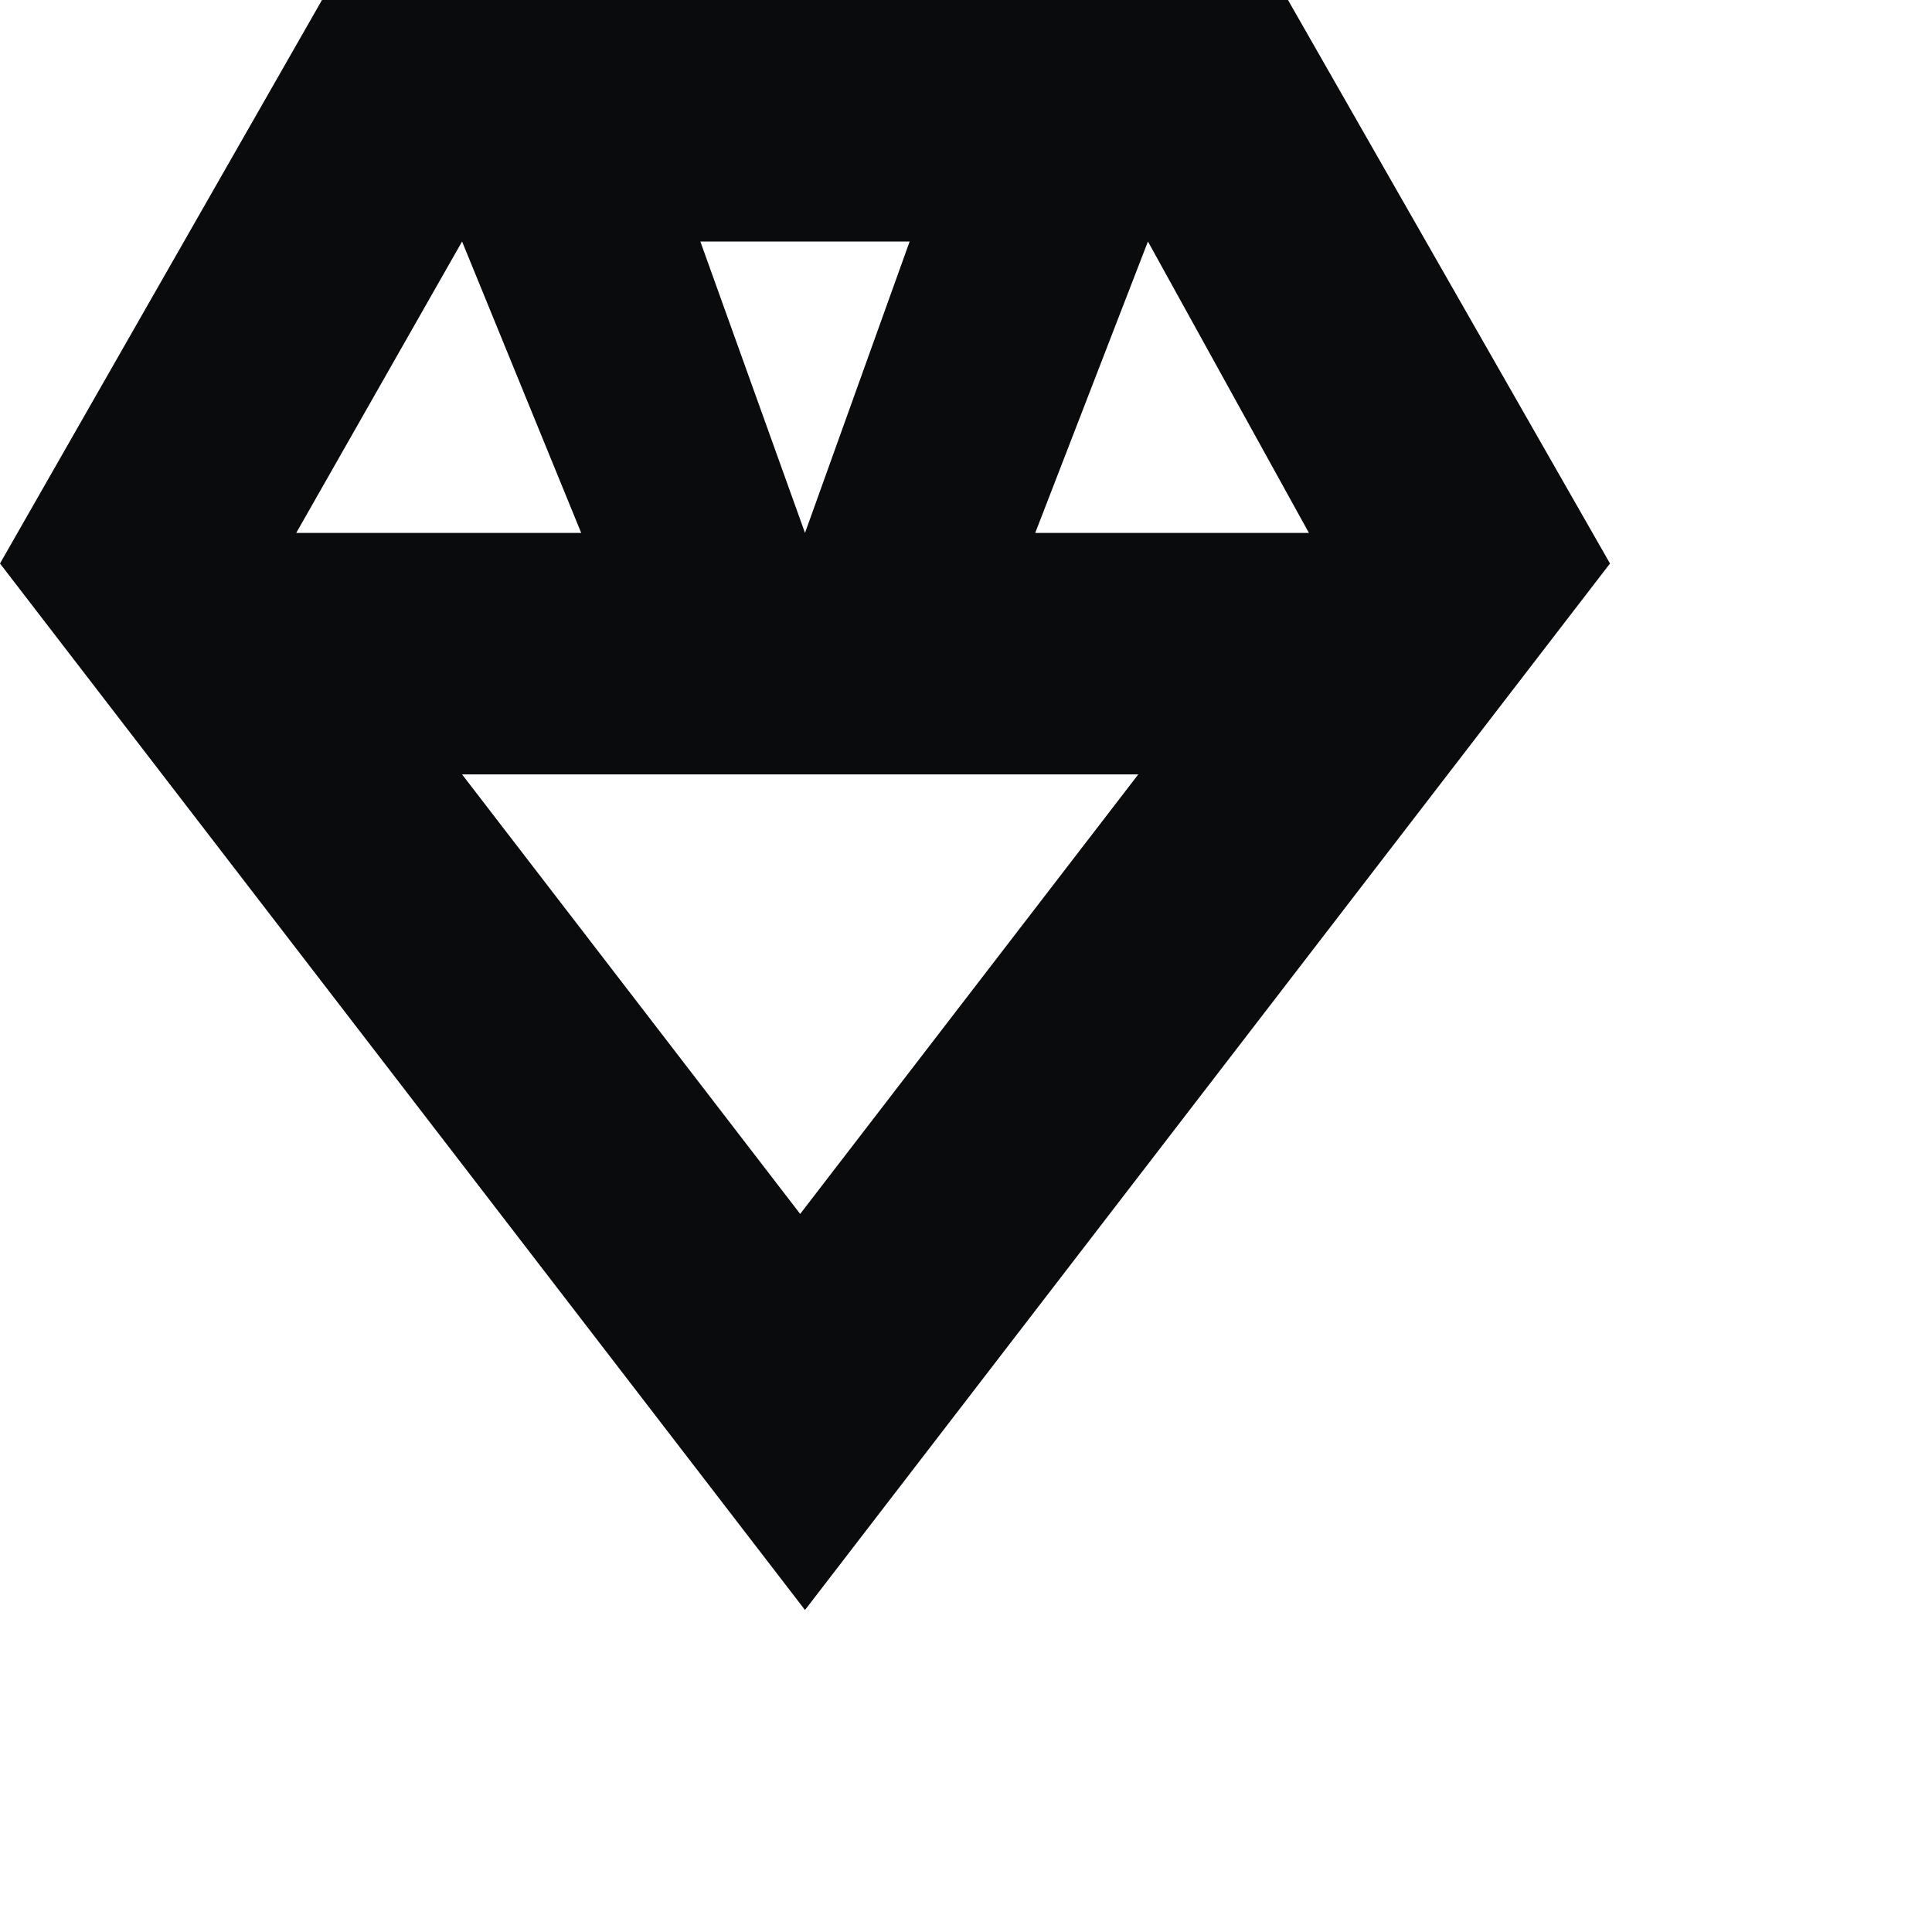
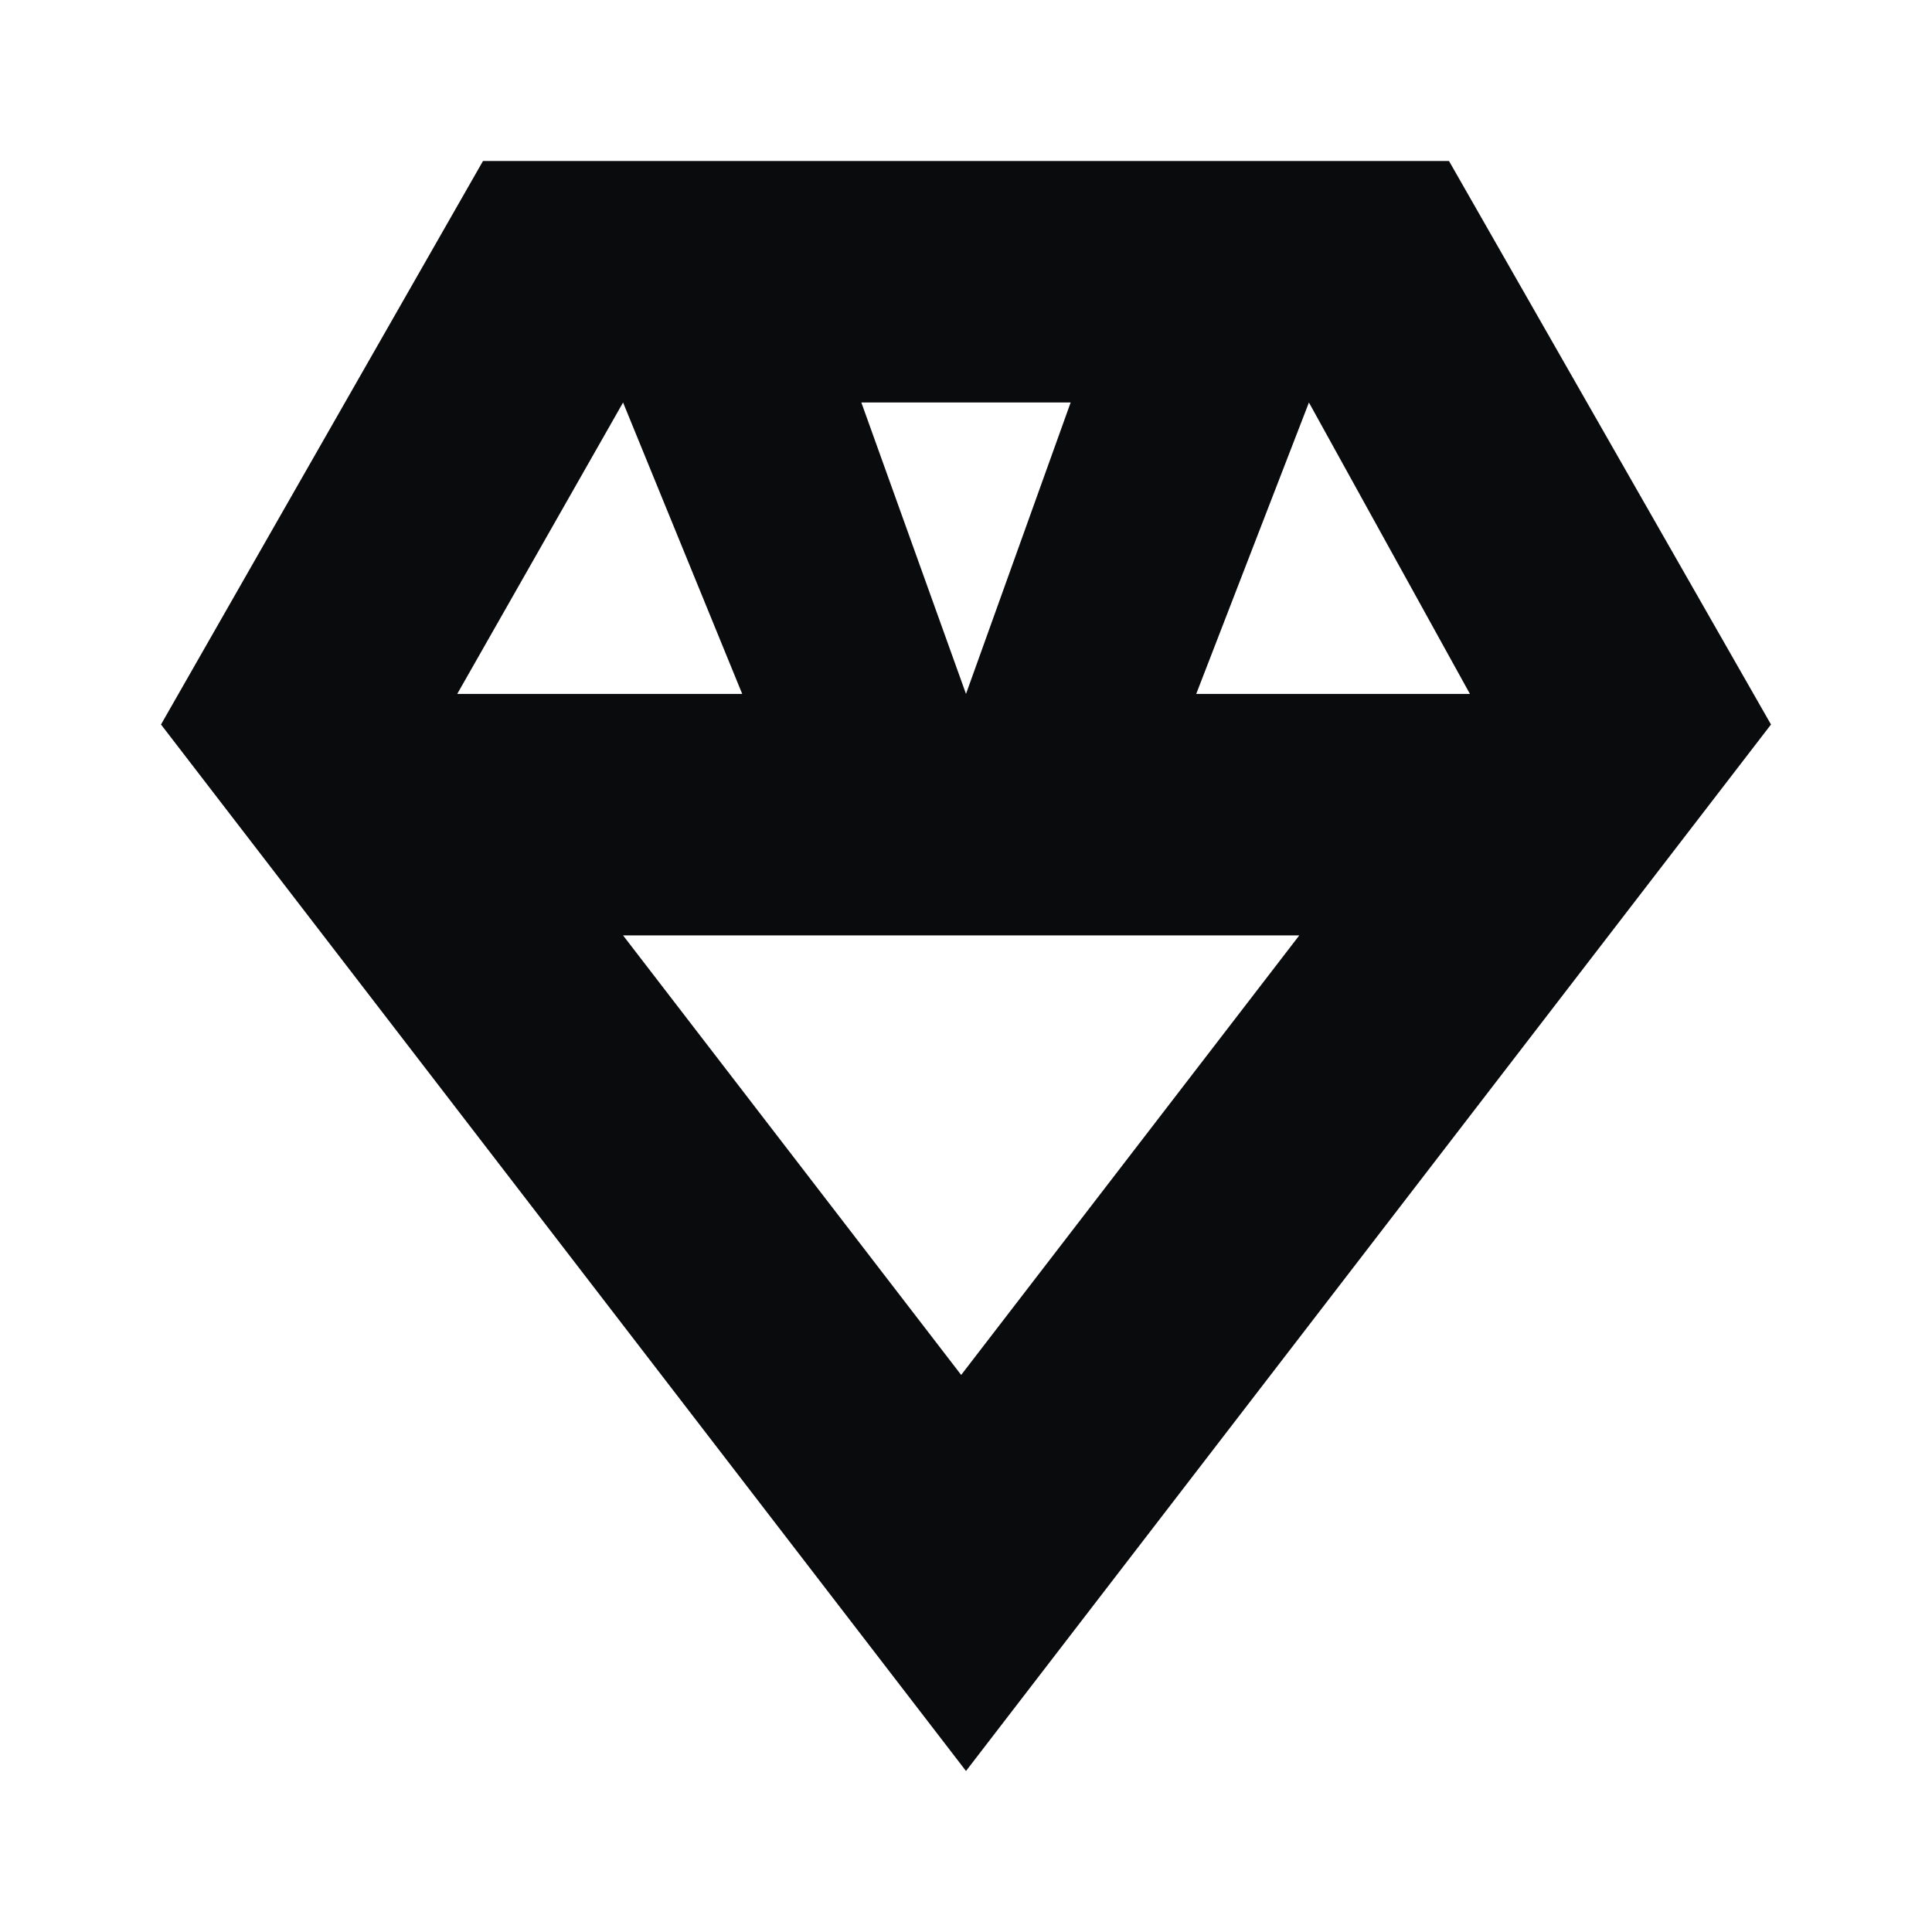
<svg xmlns="http://www.w3.org/2000/svg" fill="none" viewBox="0 0 12 12">
-   <path fill="#0A0B0D" d="M8 0H2L0 3.5 5 10l5-6.5L8 0Zm-.87 1.5 1 1.81h-1.7l.7-1.81Zm-1.48 0L5 3.31 4.35 1.5h1.3Zm-2.78 0 .74 1.81H1.84L2.87 1.5Zm0 3.31h4.2l-2.1 2.73-2.1-2.73Z" />
+   <path fill="#0A0B0D" d="M9 1H3L1 4.5 6 11l5-6.5L9 1Zm-.87 1.5 1 1.81h-1.7l.7-1.81Zm-1.48 0L6 4.31 5.35 2.5h1.3Zm-2.78 0 .74 1.81H2.84L3.87 2.5Zm0 3.31h4.2l-2.1 2.73-2.1-2.73Z" />
</svg>
